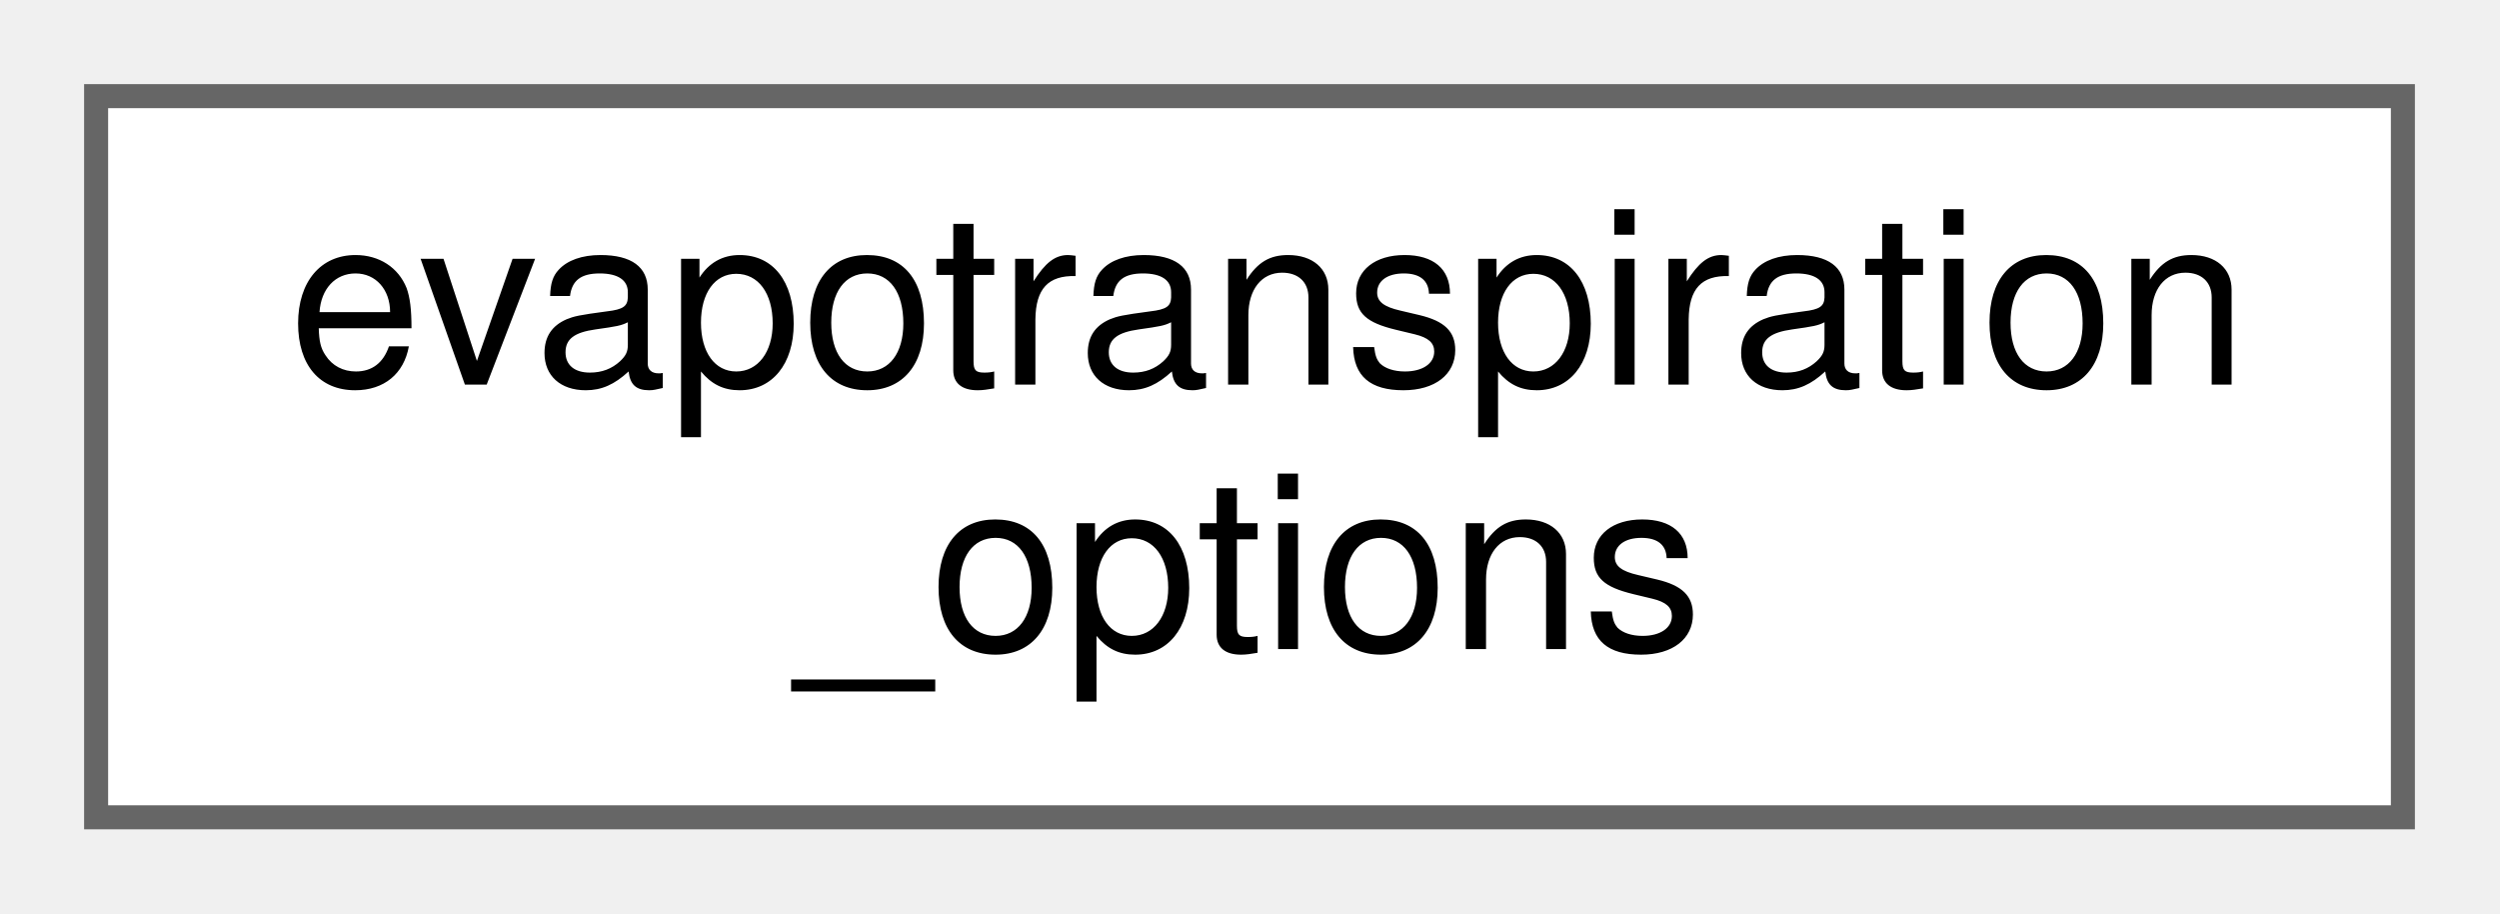
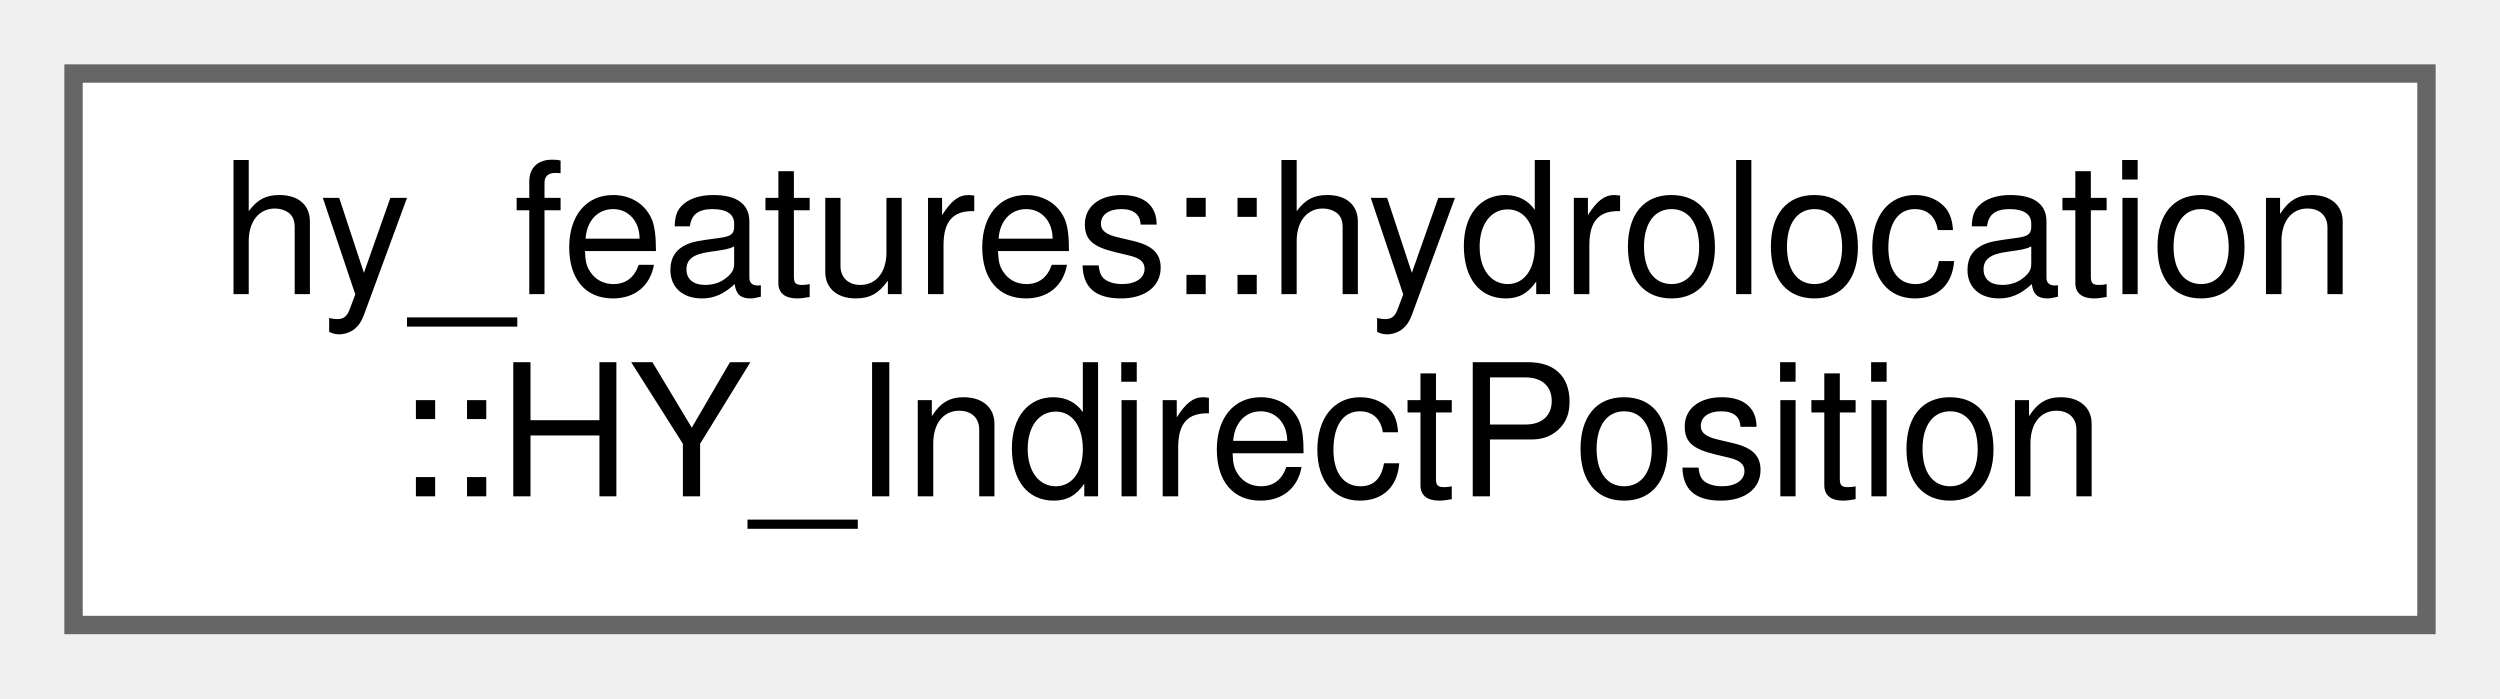
- <svg xmlns="http://www.w3.org/2000/svg" xmlns:xlink="http://www.w3.org/1999/xlink" width="104pt" height="38pt" viewBox="0.00 0.00 104.00 38.00">
+ <svg xmlns="http://www.w3.org/2000/svg" xmlns:xlink="http://www.w3.org/1999/xlink" width="136pt" height="38pt" viewBox="0.00 0.00 136.00 38.00">
  <g id="graph0" class="graph" transform="scale(1 1) rotate(0) translate(4 34)">
    <g id="node1" class="node">
      <g id="a_node1">
-         <a xlink:href="structevapotranspiration__options.html" target="_top" xlink:title=" ">
-           <polygon fill="white" stroke="#666666" points="96,-30 0,-30 0,0 96,0 96,-30" />
-           <text text-anchor="start" x="8" y="-18" font-family="Helvetica,sans-Serif" font-size="10.00">evapotranspiration</text>
-           <text text-anchor="middle" x="48" y="-7" font-family="Helvetica,sans-Serif" font-size="10.00">_options</text>
+         <a xlink:href="classhy__features_1_1hydrolocation_1_1_h_y___indirect_position.html" target="_top" xlink:title=" ">
+           <polygon fill="white" stroke="#666666" points="128,-30 0,-30 0,0 128,0 128,-30" />
+           <text text-anchor="start" x="8" y="-18" font-family="Helvetica,sans-Serif" font-size="10.00">hy_features::hydrolocation</text>
+           <text text-anchor="middle" x="64" y="-7" font-family="Helvetica,sans-Serif" font-size="10.00">::HY_IndirectPosition</text>
        </a>
      </g>
    </g>
  </g>
</svg>
